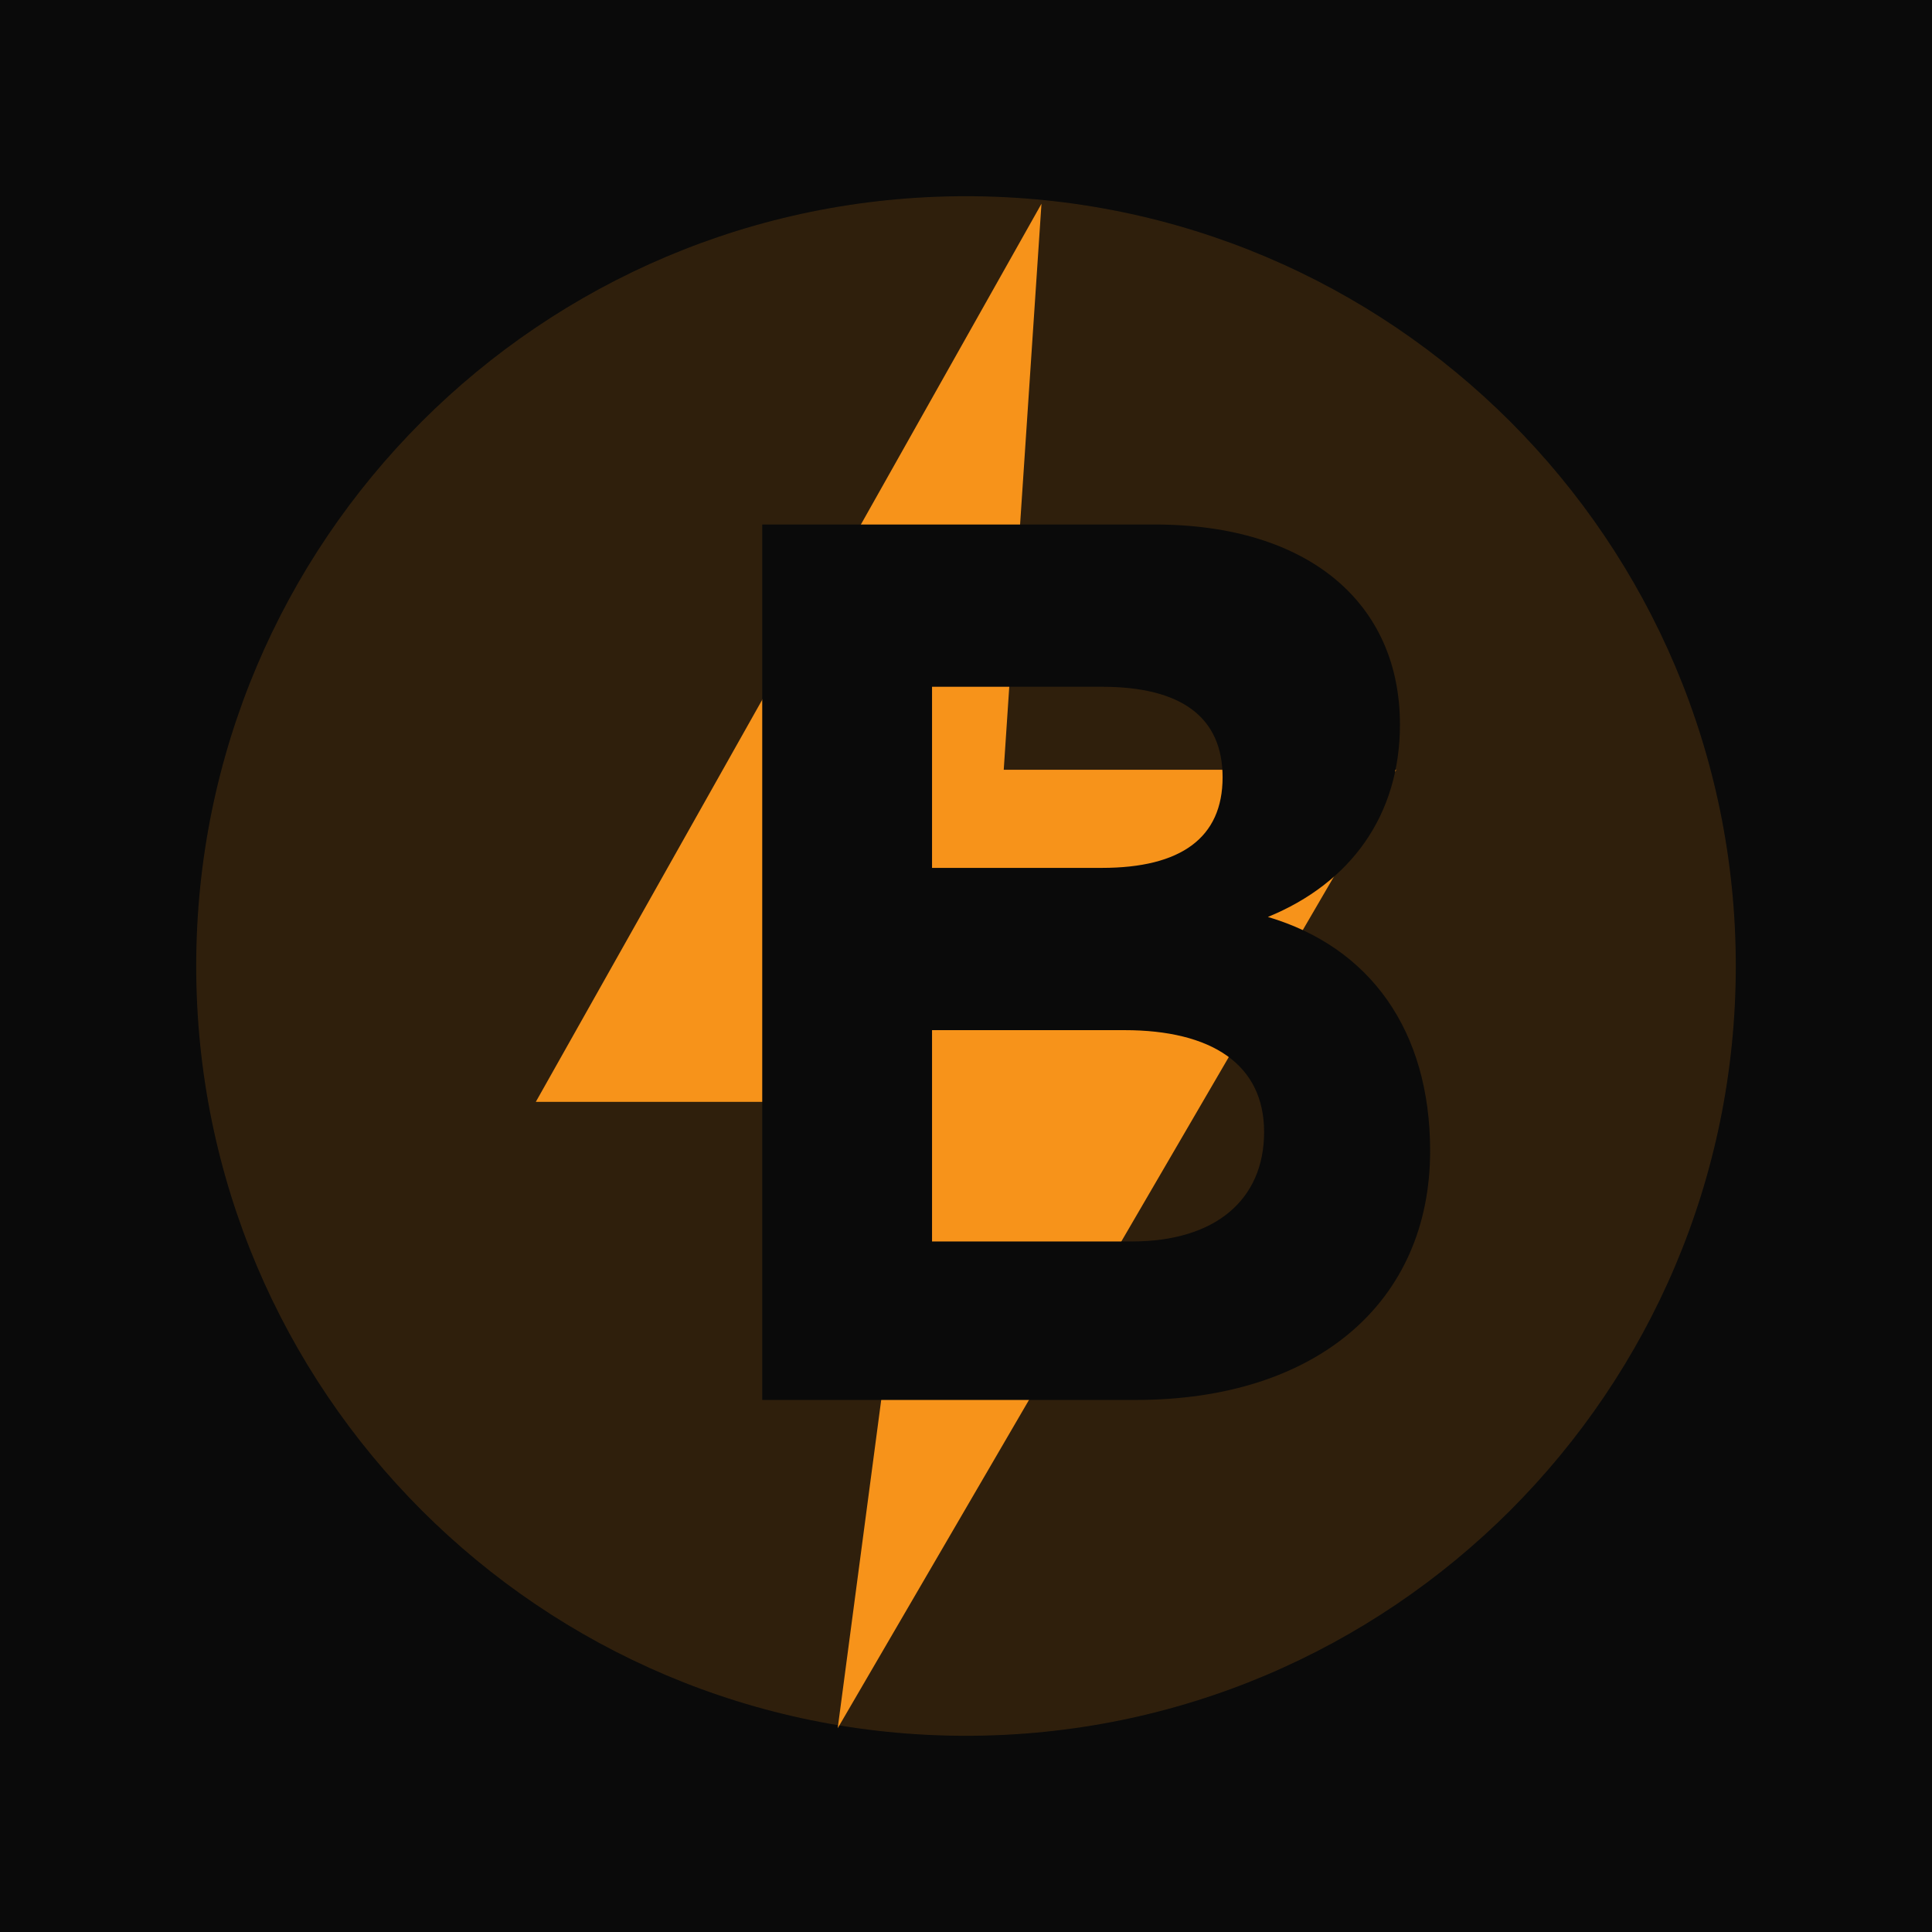
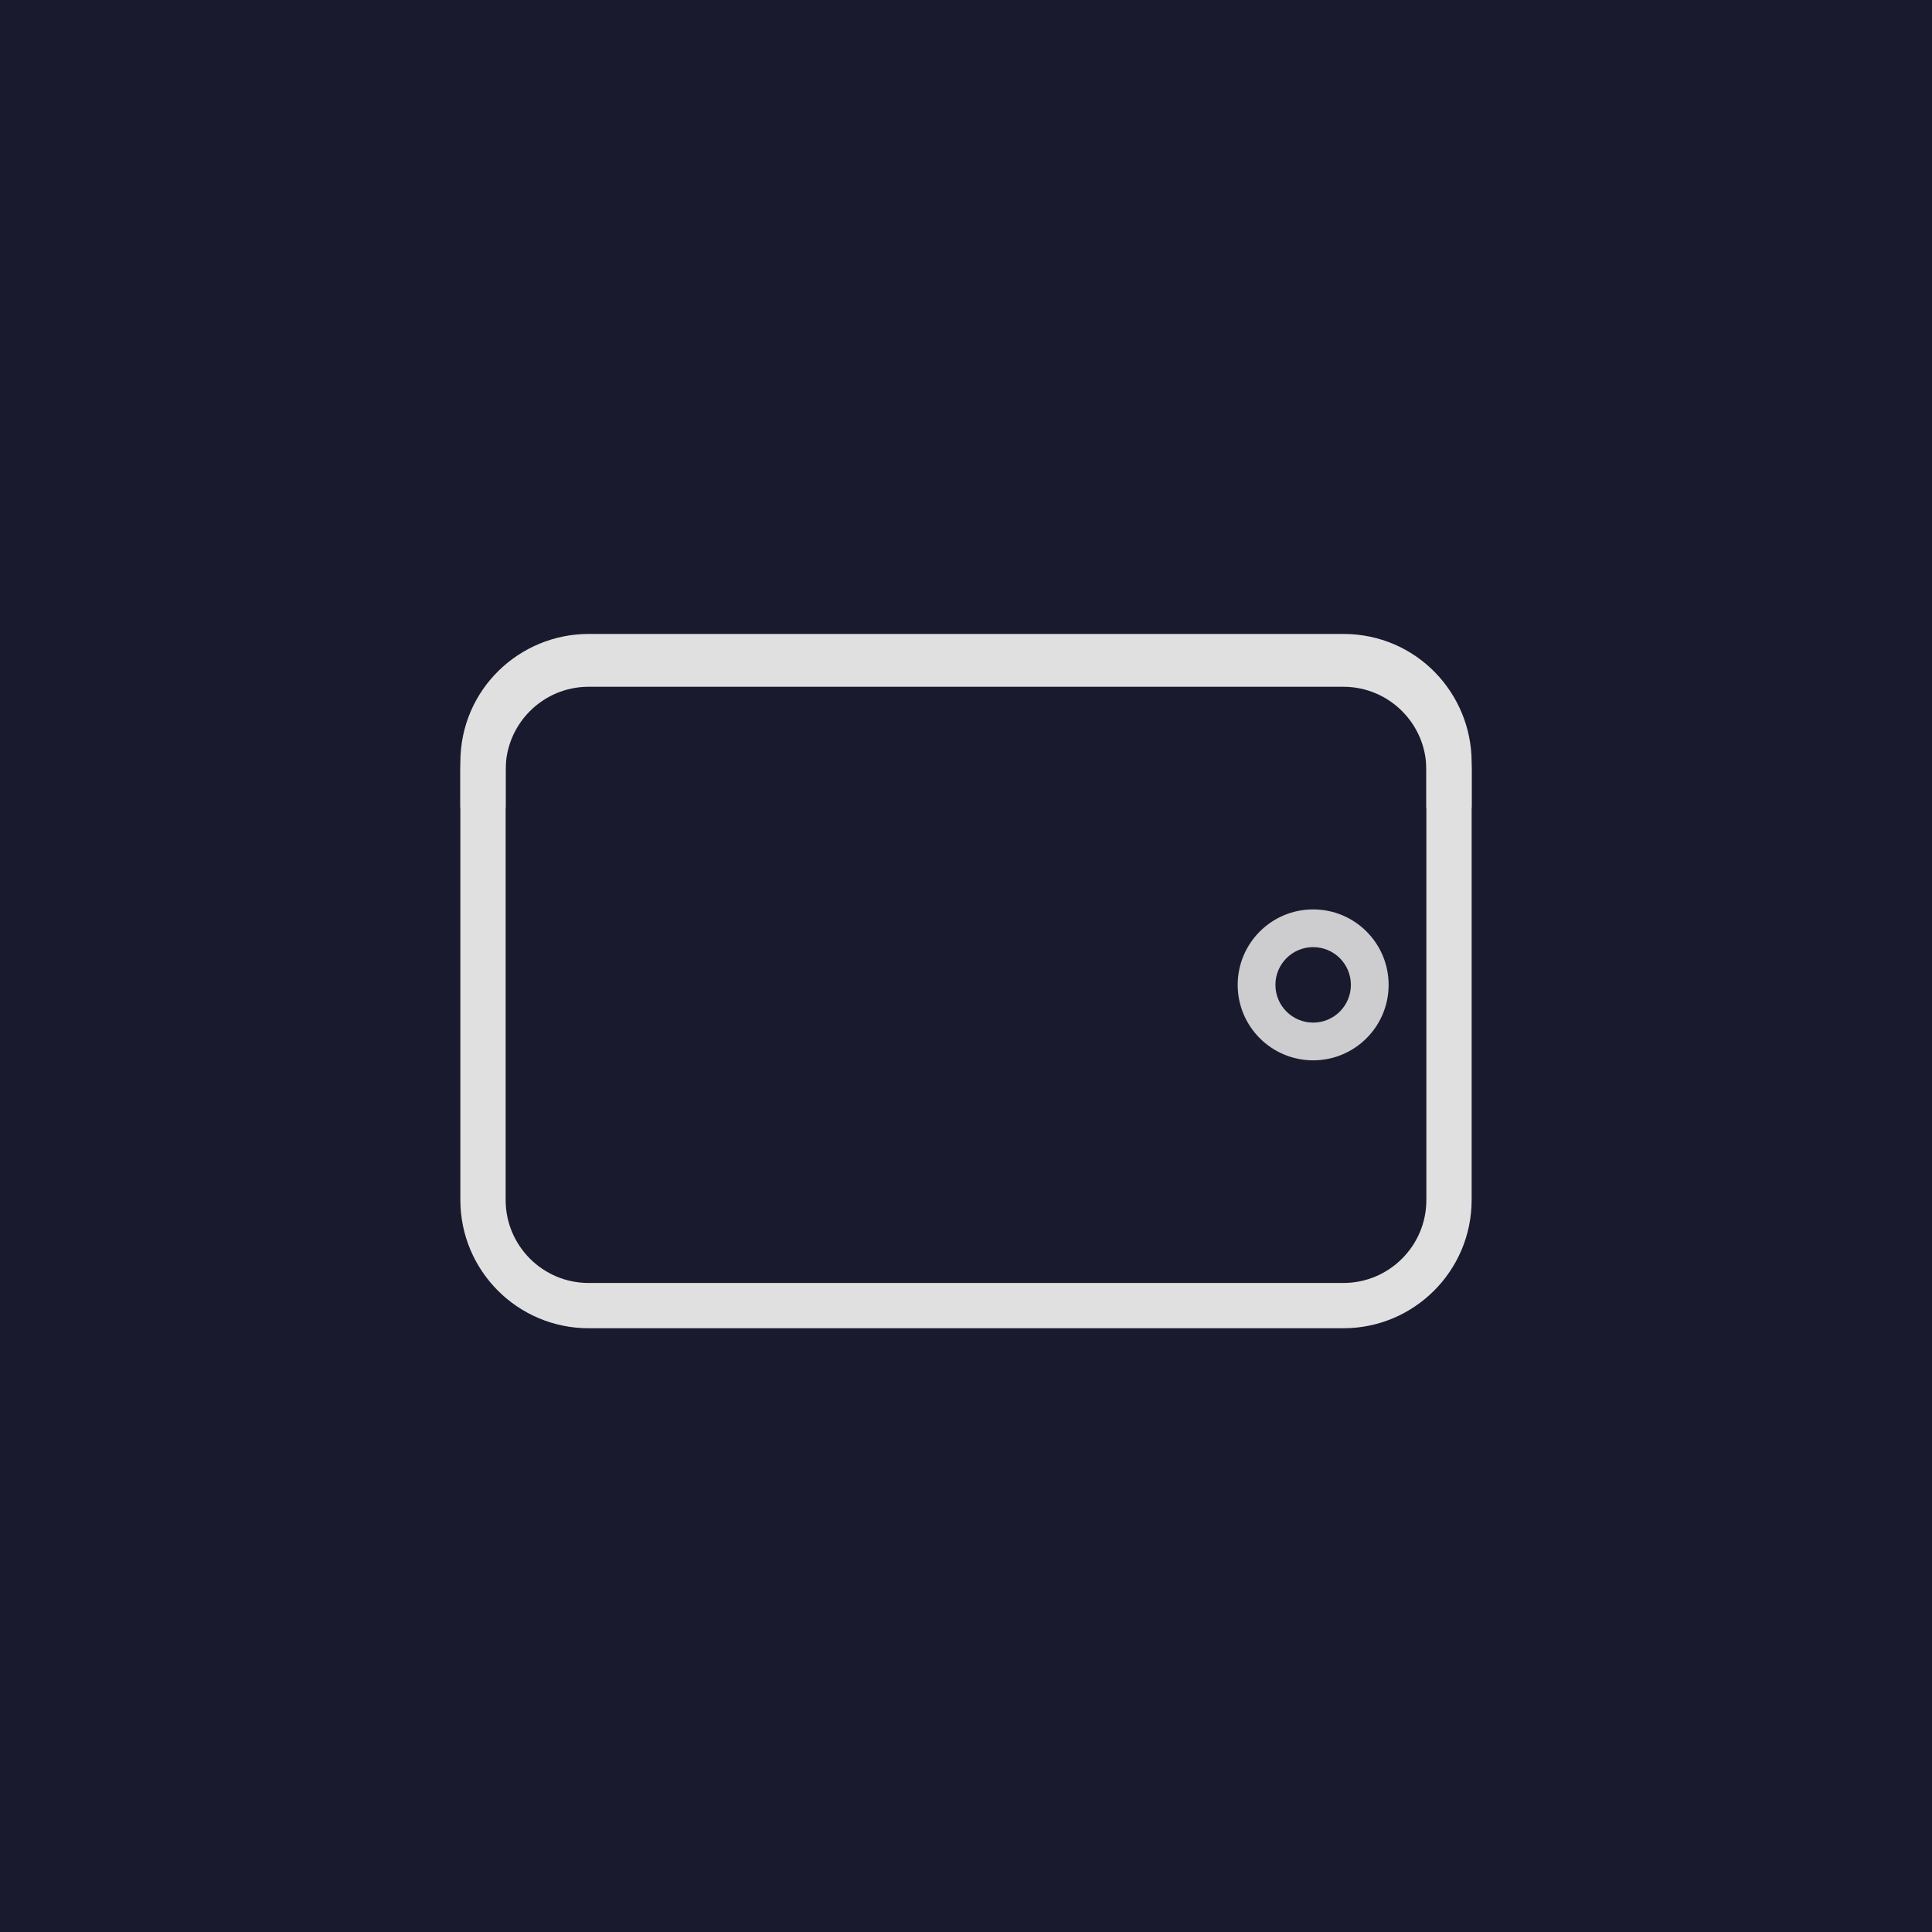
- <svg xmlns="http://www.w3.org/2000/svg" width="512" height="512" viewBox="0 0 512 512" role="img" aria-label="My Ledger">
-   <rect width="512" height="512" fill="#0a0a0a" />
-   <circle cx="256" cy="256" r="204" fill="#f7931a" opacity="0.16" />
-   <path d="M276 54 142 292h102l-22 166 148-254H266l10-150Z" fill="#f7931a" />
-   <path d="M247 139h59c41 0 65 21 65 53 0 24-13 42-35 51 27 8 43 30 43 62 0 40-30 66-78 66H202V139h45Zm0 43v48h45c21 0 32-8 32-24s-11-24-32-24h-45Zm0 91v56h53c22 0 35-11 35-29s-14-27-37-27h-51Z" fill="#0a0a0a" />
+ <svg xmlns="http://www.w3.org/2000/svg" width="512" height="512" viewBox="0 0 512 512" role="img" aria-label="Wallet">
+   <rect width="512" height="512" fill="#1a1a2e" />
+   <rect x="128" y="176" width="256" height="170" rx="28" fill="none" stroke="#e0e0e0" stroke-width="12" />
+   <path d="M128 214v-12c0-16 13-28 28-28h200c16 0 28 13 28 28v12" fill="none" stroke="#e0e0e0" stroke-width="12" />
+   <circle cx="348" cy="261" r="20" fill="#e0e0e0" opacity="0.9" />
+   <circle cx="348" cy="261" r="10" fill="#1a1a2e" />
</svg>
